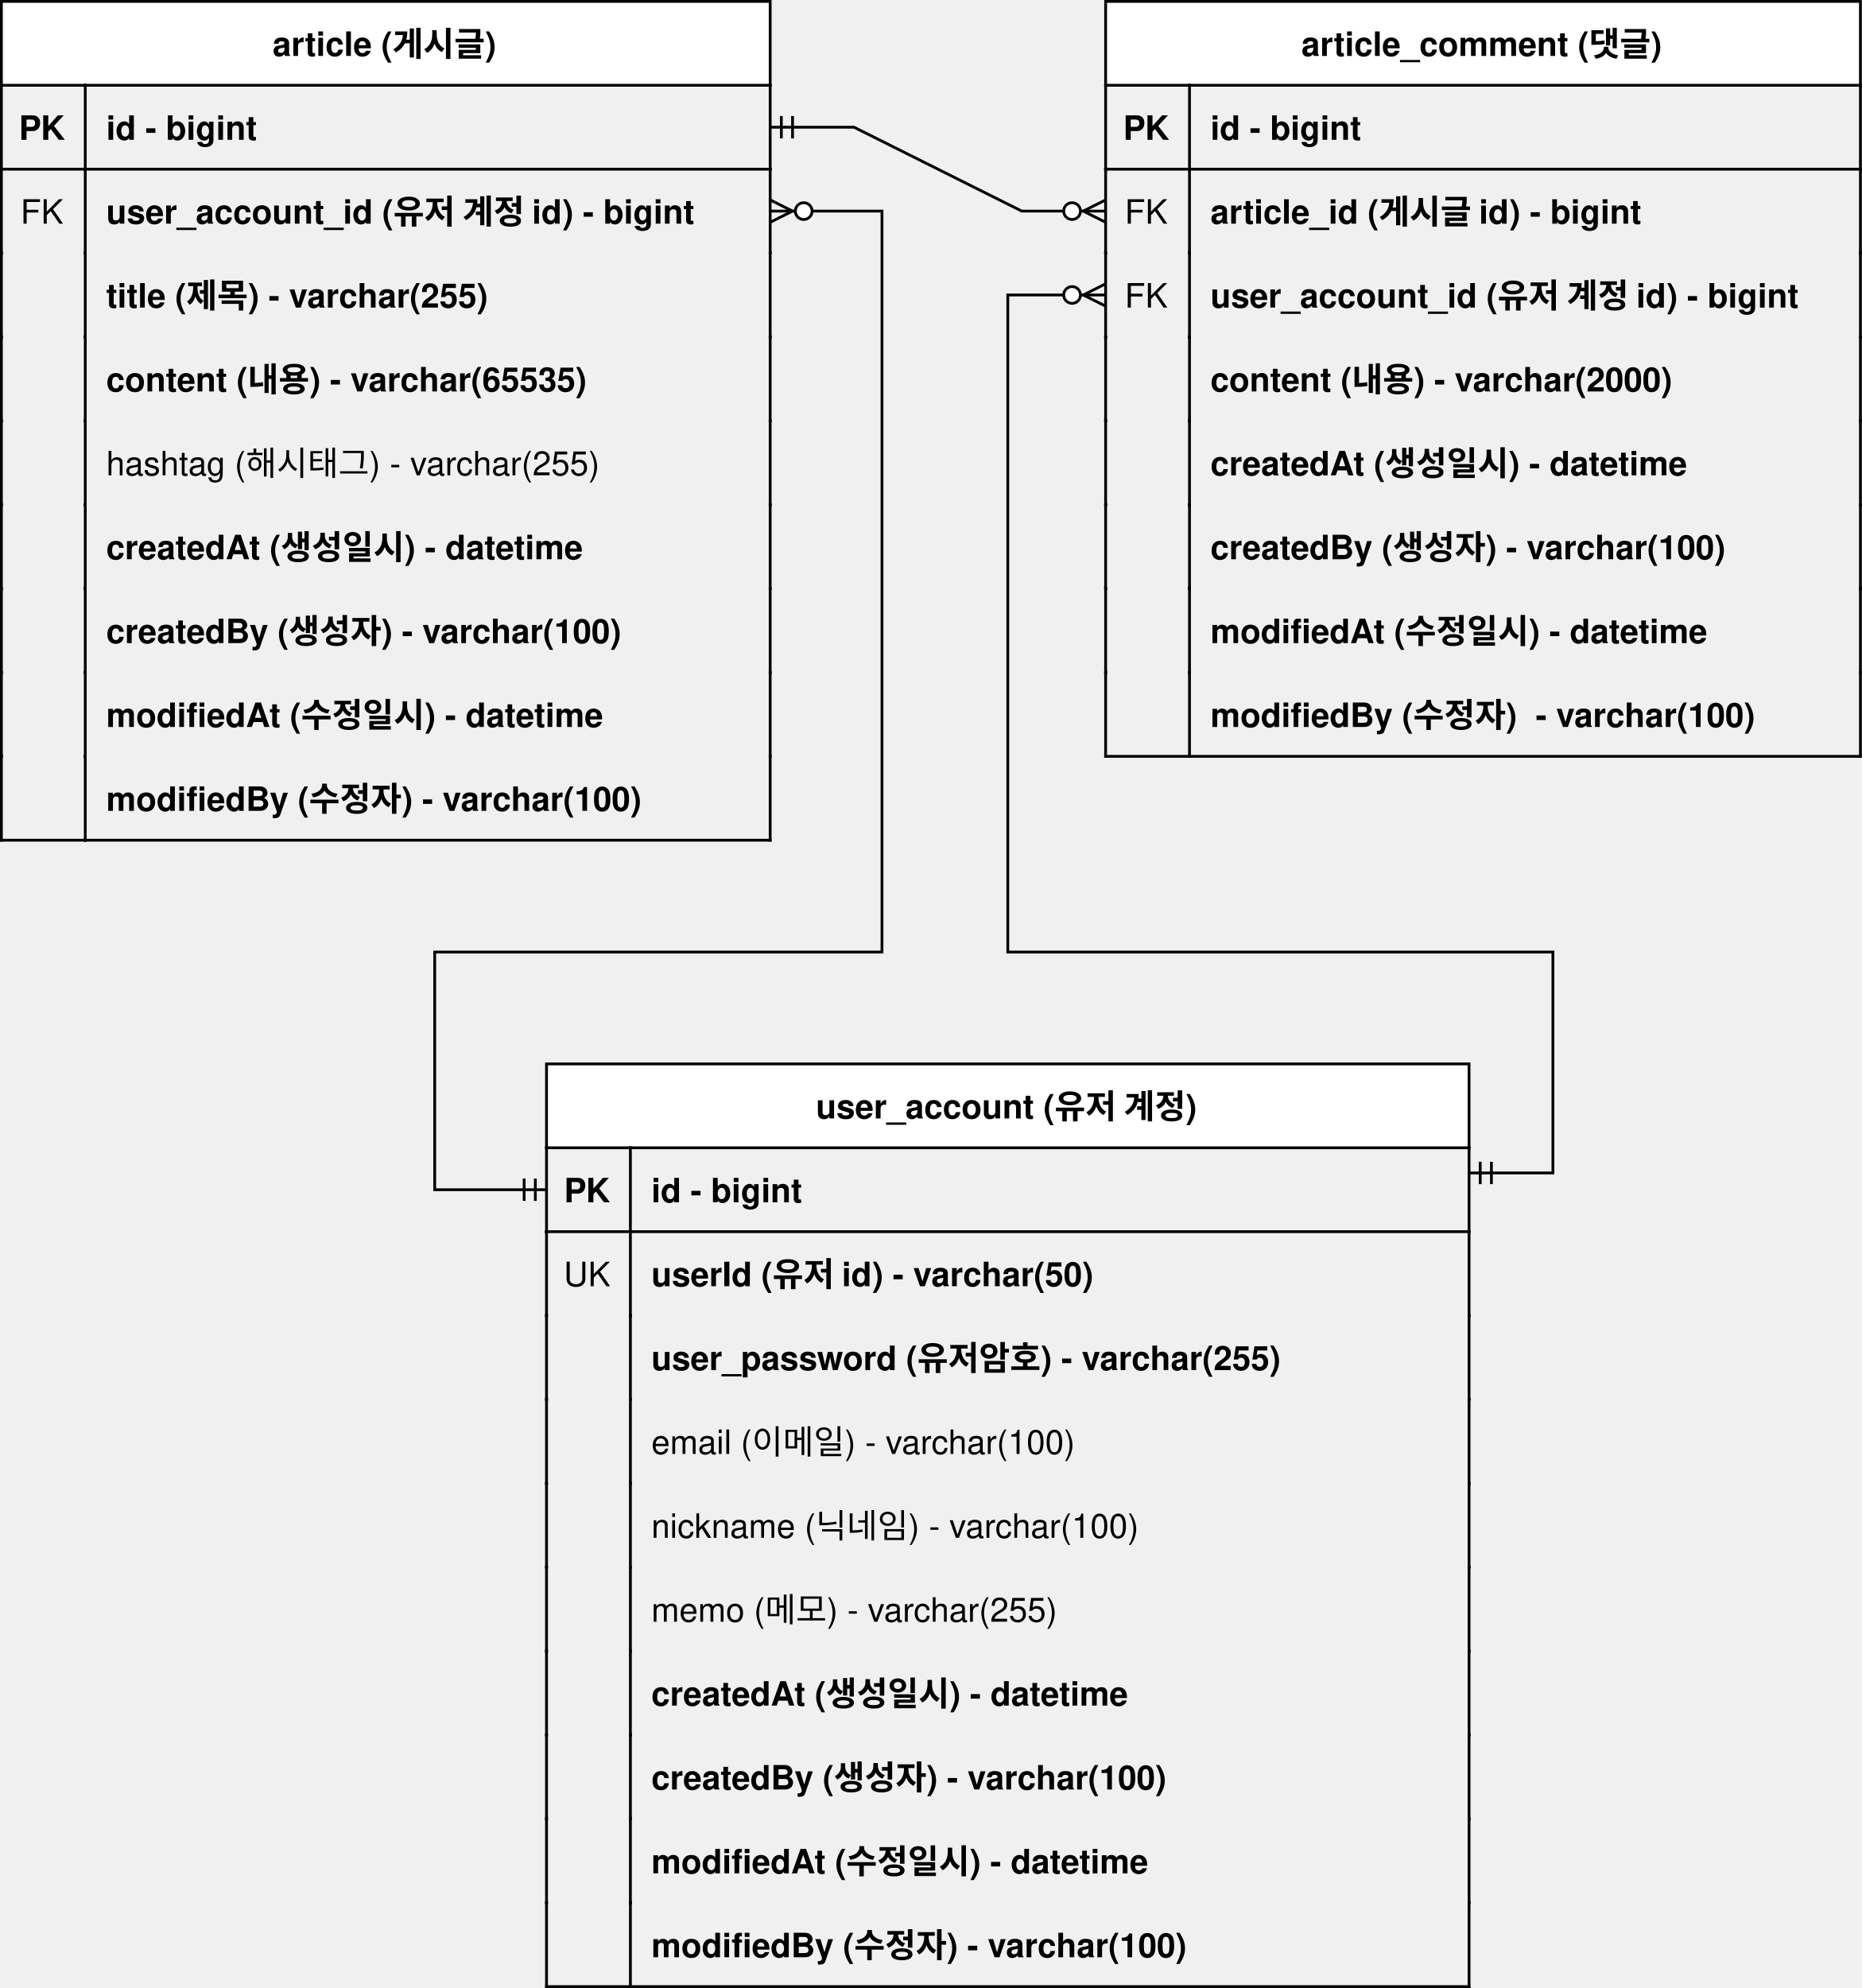
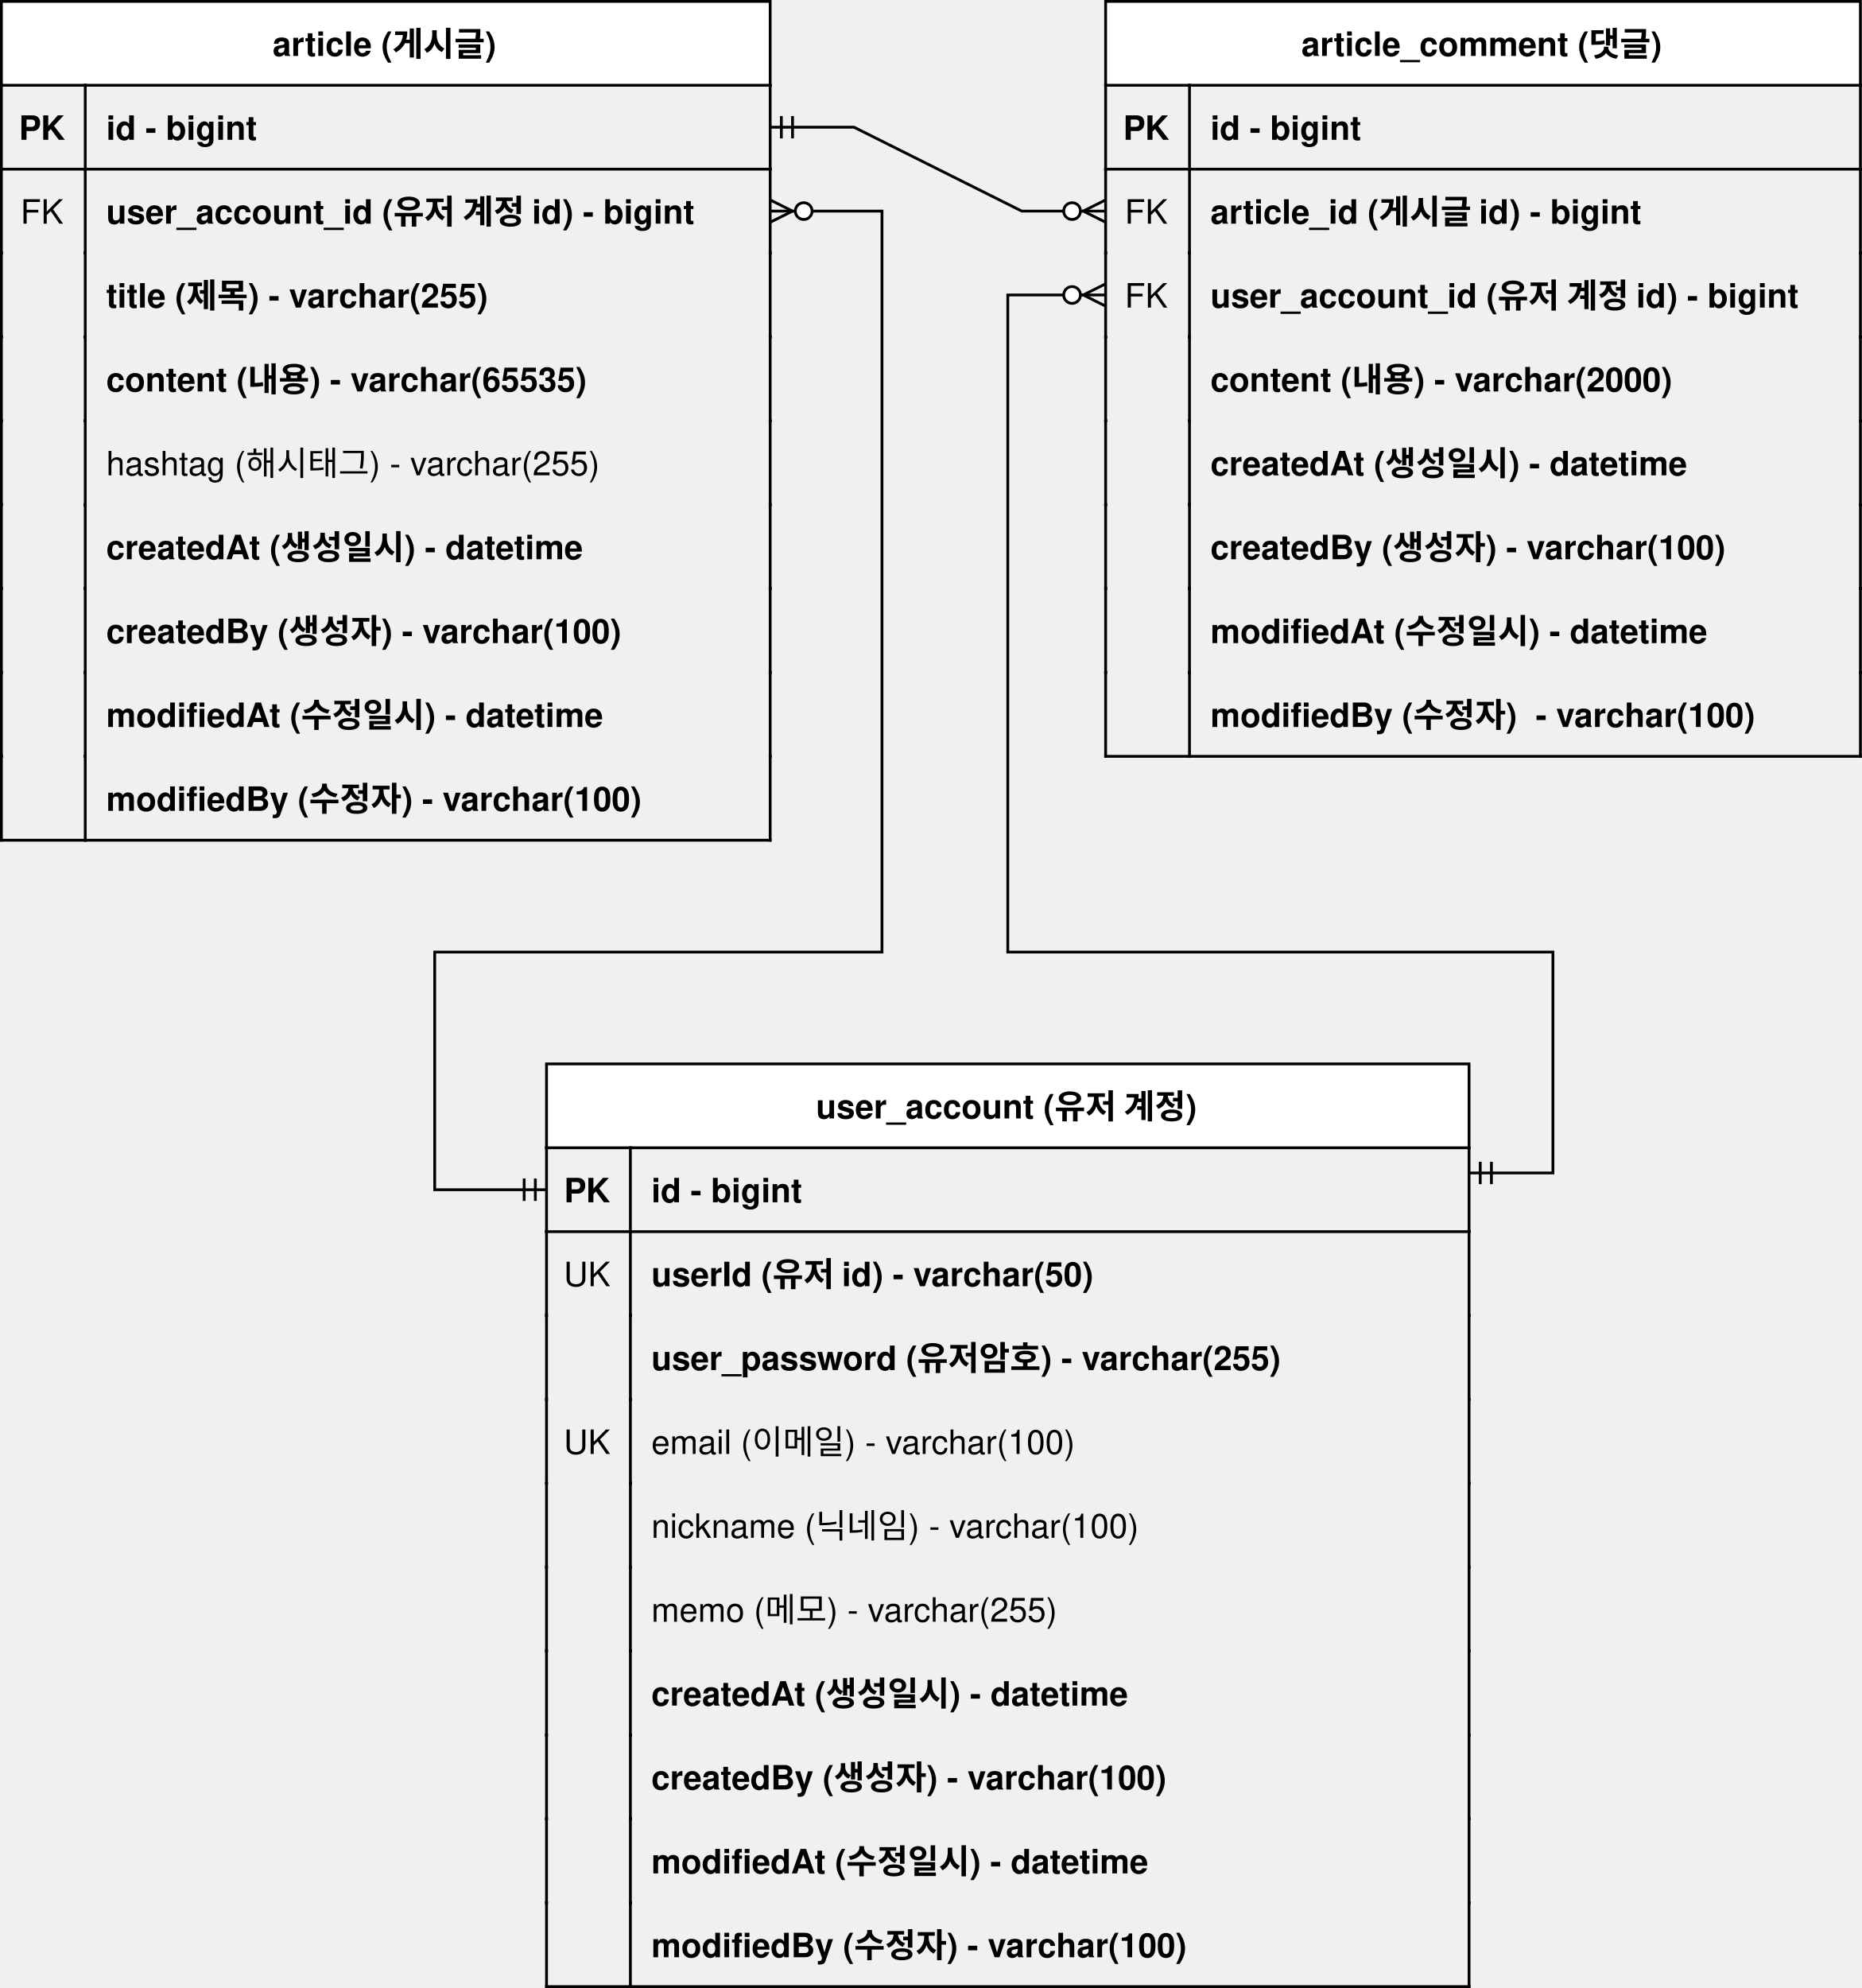
- <svg xmlns="http://www.w3.org/2000/svg" version="1.1" width="666px" height="711px" viewBox="-0.5 -0.5 666 711" content="&lt;mxfile host=&quot;app.diagrams.net&quot; modified=&quot;2022-08-20T12:40:25.834Z&quot; agent=&quot;5.0 (Windows NT 10.0; Win64; x64) AppleWebKit/537.36 (KHTML, like Gecko) Chrome/104.0.0.0 Safari/537.36&quot; etag=&quot;4HmU28kJ0xNYs-CHvVSF&quot; version=&quot;20.2.3&quot; type=&quot;github&quot;&gt;&lt;diagram id=&quot;R2lEEEUBdFMjLlhIrx00&quot; name=&quot;Page-1&quot;&gt;7Z1dk5s2FIZ/DTPpRTJ8rvGlsb1J26TNbNJpk5uM1mhtJoA8WJu18+srgYQ/JGxwMDagmW0KsiyDzise6aAjadY4Wr9NwHLxAfkw1EzdX2vWRDNNw3QH5H80ZZOlDAw9S5gngc8ybRM+BT8hS+TZngMfrvYyYoRCHCz3E2cojuEM76WBJEEv+9meULj/q0swh0LCpxkIxdR/Ax8vslTX0bfp72AwX/BfNnT2SQR4ZpawWgAfvewlwTW+RzFml/gRJhGIYYzJJx9A8h0mmjNdYEzvdKSZ9+TvieZ+M0doHkKwDFZvZigiybMVyXL/BKIgpNW8U5DHCiI/Z001a5wghLOjaD2GIbUVN0N2TfcFn+b1kNByS3wh+B44y4/T8PXX704wmgSDn3//85qV8gOEz6x+QYKDGalsU3+lTUeaZ2ruWJuONdfThuM0xdVc/TdWhXjD7UJqc0kPMXikSd4Kk5KYfCydJBBBYBDE5N6tiZGehyFYroI0e5ayCEL/PdigZ8wL4mfeU7CG/kOmHpqXCOk9KYye0sKpHT6xi6EfgzCYx+R4RiqH/qKXwBW5lvdghVkOsfp4XcAEw/VOEqvOtxBFECcbkoV9ajvZN1hLspmIXrayNAcsy2JHkhZXJGA6m+clb81HDpgFK1jTFKx53EwPVP7eAiXBT2qckFXmrunS85cgCol+30HgHyR5KH2OpCYIwnCMQkTtG6MYCiammfwELT+DZA4xS1iigLU3xyN/pGbG+htHc8i1jsm5sT0nfzR7gscoXuGESImWAYlFXyC1qofRkhUawidefsLqnR4/IoxJ8yyy/9EGcloUG27dsiq4kAgsQQQf/yyUwZI2dxA+kCc1iOdhZrT0wQ22RpNYVlrXef0eVvxh60SkOp/C9Nm7CHwfxuXtYZa2x44BeF2XrX9W2LZWKpcGQvLYiQEmDeQ59leCUfPrPN/OtmBnkt3UX5P/HoM5bR3XNTp/BGd5vdUSzIJ4/j775t2BKpymVLEubqV2xVZ6XCWliqtXJl/++PZomV+/Dqef5saXv77Okse/Xpt3CgqloKDnchNkVJYThVC4axAKchUMBBXcX5sK0A94ecehcMIeR2TfaSrI79sVDP28gsk3MJuR38TfUka8oh160psf6fSA/OuSC9XTzr2luTZLHDrpj/3WKqjIVLTf/ahdUl1GivRZ5yiiVCRK/cOM4bWHGRW6FTeGk5PGcEobo0M0kdaE2GvAAebOoQwSY23qaaORNhpyUPwAyWwBklem4xS7idqFixol0ztaiB0SRYumaWGY18bFsLu4cEtbo+u44O+IdqxMvf7ZG5RXFBSuqXnp+GIoI8ad41j9YUZ53fSOGYb4XkpBo3FoONeGhlHhhVbbqGGUt0fnsSG+slqA1QKDeYaNCXVFZdhgb6Enmmvx19EDzXO7MvSoXzv9Q4f4Xkyho3F0uFdHRwUnZevQYZe2R+fRIbohZwkkP+mPMPdSUVRM0gNbI22JDj4mmred1MTh4ZOv4SCCbQTHOeOPCjLqH0VEz6eiSNMUyeecXo8iFZyXraPIoLQ9Ok8R0TvJKOJtjlBkqg31w5GHoR+ZG9s1gJRXUO8Awh3uCiDXBEj5KdkXAohZwZHZNoDkElcA4VbdMXOE/OAp2BuHuNrQ3c6tUuOQ6jrqH0ZE16jCSOMYGVwdIxWcmq3DiFXaHp3HiOi05BjZGYiIGOn7QKSChPpHENFDykI8v81QFO3OzSBKslSE516EJx9AHAvxlDw78sT6SaAck+U6BBViPPMm8mtBnhWJ9GsyEB2TnYryVL7JvCpE32SP4zzr8TjWqpNSxTUgFP6Tigz1DRWrk0Ea6dkkGSzR49ieSM+TBslFrsBgiT5H3rHnQZ6Fy7donQ3srFNBXUaIPMK1QpSGQohcRqWpUogQaWjnhRAilYGkJ9EehJwV2T3sPELkhhb7CmqxgJoWCyiQVJeZIueteoN1A8MSeQBoo+OSDr/CstQrrLwqxFdYlUJATb1H760q6KZ/3FBjkVvghjQGtElu2OJgpDvcGJa2R9e5YYtDERXIU7+MeocRW/SSKow0jxFpPGijGKkwDG0bRnKNK4zY4ihTRfLUqqD+EUQtd3kDBJHHgjZKkA6veGmrJS/zqhAnWKpQntIcqWcdzG5yRC2EeQscKTuF+3Ic6fBSmLZaCzNfEVj0W1aI5RmbNCn9t7djknrWx2w7S6SzC47P29DKT9roSpTPiSkax3VjHkb5SF6WW9LHysWmYCmvZbm+QmkFFDejwq6C5HEiV8HF5uEJImhRjM9Zk6Y631WQ3naPdnKrURXF0M832KxLJbchE+WHrDp+rJ8JkvCeZpkgOiH/uTYTLjo12+knEkQnJO3g/+4Xdu23U6/5WNHpzFCxRt30DhrK6Xh9aEgCepqFRns9jucYw+0nMiSb76ROoSVYrV5QUoQOmuJoQzvdZsHt0F4KNYGkQE29A4nakucGSCIL42kWJS3ekucsc3T/7ZX8vkXfI4xAEOYQmaRBPJ42GqbsYBMgujKHrn7B9I4XkkAwxYvGeSEJ32n4HUZ7Z82dYw6rp/4qS3RYxcHsewwitlm0RyfGucP0wNZGNpvr4NoKGUWa6R8ylLPqBpAhCdVpGBn9cldZPfVXSQJ7Ixghjgs2sCAHI23UGadU/TLpHSXUBp83QAlZOE7Djqj2bvB5ljnsflJCbfBZ69uMIhn1jyJqHf0boIgkGKdhirR3g8+zzDHoKUXUBp91AaRAQb0DiNrg8xYAItmZrVmAtHiDz7Pm4uv9BAi3qloVoKblkQt01D+MqOWRr4+RXAzXw0h7V0c+q/lbPcWI2uCzNoIUSKh3BCmzwiX055DXOXkaL9AcxSCcblMzq2T4MEwKGByFrOnD2B8lSWrE6cNPmKDP6AOINxw6288iEPt/pzJK6N1CDh5iyGTzX14aOflCP3nj8NPJejfnhNMJrgP8387xzrfI2fZL9IR/J7t1er+FcmJJK/SczOAxhWX5MEdfYb6C7Vx2tGLItJInJjAEOPixf8VHBPkRpTHBXOoGFx1fvuDO2S8iu1P2ra0AhYLswX5BjnGg5qwqhIKIAsBmJxvrHxResKnLL7joug7zW2yKQlF+6+7X8hvG3vWQg+wO6222JTp+N9Js9WrNtnwTPN20Tm/Mc9Gm5Ry0CNsZnte0BuaBxMyDNlpT07o7bFrsgouu6zD/qaZi684v5TfsJppWic70btMisgzw5iGVCooba16MbkYFul2+Se5SUb7kmth0j+yzd72max00XesQZudS0SxJxdNqJqcJQng3ewKWiw/IhzTH/w==&lt;/diagram&gt;&lt;/mxfile&gt;" resource="https://app.diagrams.net/#HKwoojin%2Ffc-board%2Ffeature%252F%252317-user-account-domain%2Fdocument%2Fproject-board-erd.svg">
+ <svg xmlns="http://www.w3.org/2000/svg" version="1.1" width="666px" height="711px" viewBox="-0.5 -0.5 666 711" content="&lt;mxfile host=&quot;app.diagrams.net&quot; modified=&quot;2022-09-04T05:01:52.350Z&quot; agent=&quot;5.0 (Windows NT 10.0; Win64; x64) AppleWebKit/537.36 (KHTML, like Gecko) Chrome/105.0.0.0 Safari/537.36&quot; etag=&quot;Ptb9sLG68BciEmJnUtMk&quot; version=&quot;20.2.5&quot; type=&quot;github&quot;&gt;&lt;diagram id=&quot;R2lEEEUBdFMjLlhIrx00&quot; name=&quot;Page-1&quot;&gt;7Z1fk9o2F4c/jWfSi2T8dzGXGNi275u0mU07bXKT0WItaGIsxmizkE9fyZaMQcKxwWvA1sw2tYUsjM5PfqRjHclwxsvNrwlYLT7gEEaGbYYbw5kYtm3ZvkP/x1K2WcqdP8gS5gkKeaZdwif0A/JEk6c+oxCu9zISjCOCVvuJMxzHcEb20kCS4Jf9bE842v/WFZhDKeHTDERy6j8oJIss1ffMXfpvEM0X4pstk3+yBCIzT1gvQIhf9pLghtzjmPBb/AiTJYhhTOgnH0DyDSaGN10Qwn7pyLDv6d8Ty/1ujvE8gmCF1u9meEmTZ2ua5f4JLFHEqrlQUMALol/nTA1nnGBMsqPlZgwjZithhuye7o98mtdDwsqtcAH6hrzVx2n09ss3D40maPDjz7/f8lK+g+iZ1y9ICJrRyrbNN8Z0ZAS24Y+N6djwA2M4TlN8wzd/4VVItsIutDZX7JCAR5YUrAkticvHMWkCFQQBKKa/3ZlY6XkUgdUapdmzlAWKwvdgi5+JKEicBU9oA8OHTD0sLxXSe1oYO2WFMzt84jfDPgYRmsf0eEYrh31jkMA1vZf3YE14Drn6RF3AhMBNIYlX568QLyFJtjQL/9T1sit4S3K5iF52srQHPMuiIElHKBJwnc3zknfmowfcgjWsaUvWLDfTA5N/sMAJ+sGME/HKLJouPX9By4jq9zcIwoOkAKfPkdQEKIrGOMLMvjGOoWRililM8OovkMwh4QkrjHh78wL6R2tmbL7zDI/e65ieW7tz+seyJ2SM4zVJqJRYGZBa9AUyqwYEr3ihEXwS5Se83tnxIyaENs9j9i9tID8XxVZYt6oKXkkEjiSCj/8/KoMVa+4geqBPahDPo8xo6YMb7IymsKyyrvP6Paz4w9aJaXU+Remzd4HCEMbV7WFXtkfBAKKuq9Y/L2xXK7VLAxF97MSA0AbyHIdryaj5fZ5uZ1eyM81um2/pf49ozlrHZY0uHsFZ3mC9AjMUz99nV94dqMJrSxWb463UrdlKy1VSqbhmZfL5f18fHfvLl+H009z6/MeXWfL4x1v7TkOhEhTMV4TCXYtQUKtgIKng/tJUgCES5VWHQrnGe0UFdVX4kqGf1zD5CmYz+p3ka8qIN6xDT3vzI5Md0H99eqNm2rl3DN/liUMv/bJfbgoqKhXtdz8al1SXkaJ8/HmaKBcnyvDSw4wa3YorxkmpvntFE2VNyL0GgohwDmWQGBvTwBiNjNFQgOI7SGYLkLyxPe+4m+h2cXGmZHpHC7lDomnRNi0s+9K4GHYXF35la3QdF+IdUcHKzOufvUF5w0Dh20aQji+GKmLceZ7TH2ZU103vmGHJ76U0NFqHhndpaFg1XmjdGjWs6vboPDbkV1YLsF4QMM+wMWGuqAwb/C30xPAd8Tp6YAR+V4YezWunf+iQ34tpdLSODv/i6KjhpLw5dLiV7dF5dMhuyFkC6VeGIyK8VAwVk/TANWhbYoOPiRHsJjUJeIT0MoKW8BbBccr4o4aM+kcR2fOpKdI2RfI5p5ejSA3n5c1RZFDZHp2niOyd5BQJtiUUmRpD83DkYZklc2O7BpDqCuodQITDXQPkkgCpPiX7lQBi13Bk3hpAcolrgAirFsy8xCF6QnvjEN8Y+ru5VXocUl9H/cOI7BrVGGkdI4OLY6SGU/PmMOJUtkfnMSI7LQVGCgMRGSN9H4jUkFD/CCJ7SHmI59cZXi6LczOokhwd4bkX4SkGEGUhnopnR57YPAm0Y7Jah6BGjGeNuf5lQZ41iXSeDGTHZKeiPLVvMq8K2TfZ4zjPZjyOjeqkUnEtCEV8pSZDc0PF+mRQRnq2SQZH9jjeZqRnucg1GBzZ5yg69iLI8+jyLUYvAjvPVVCXEaIOeq0RpaER8loIUYZ2vhJClDJQ9CRuEyHlIu8VQtSGlvsKerGAUxYLqC6pLjNFzVv9BusKmKIOAG11XNLhV1iOfoWVV4X8CqtWCKht9ui9VQ3d9I8beixyDdxQxoC2yQ1XHox0hxu9HIqozSwPRXQgT/My6h1GXNlLqjHSPkaU8aCtYqTGMPTWMJJrXGPElUeZOpKnUQX1jyB6ucsrIIg6FrRVgnR4xUtXL3mZV4U8wVKH8lTmSDPrYHaTI3ohzGvgSNUp3K/HkQ4vhenqtTDzFYFlv2WNWJ6xzZLSf3s7JmlmfcxbZ4lywkH5vA2j+qQNHeVTtKqI8lG8LHeUj5VXm4KlvZbV+gpqBZS2mXOCfNQqeLV5eJIIbjTGp1TiveoqKGuipzu5namK49DPN9hsSiXXIRPthzxn/NgMExThPe0yQXZC/n1pJjQ3NbuXXkhlTchOSNbB/z082rXfTb0WY0Wvk0PFM3XTO2hop+PloaEI6GkXGt3wOJbqWyNDsflO6hRagfX6BSfH0MFSPGPoptss+B3aS+EUkDThcuwoSPSWPFdAElUYT7soUWzJ06EBSD835VFXhex9hEuAohwjkzSMJzBGw5QefApEV2bRNS+Y3hFDEQqmidE6MRQBPC2/xejGvLlyiWteOLLLKkazbzFY8u2iAzY1zh+mB64xcvlsB9/tGTJqaKZ/yNDuqitAhiJYp2VkdNhh5WiPVf7eWzFFDi6xwAUfWNCDkTHqjFuqeZn0jhJ6i88roIQqIKdlV1Q3tvgsl7imhN7i8/T3GY1s8dlViuiV9K+AIopwnJYp0o0tPsslrimit/g8DSBNLLjfUYDoLT6vASCKvdnaBUhHtvgsl7gGiLCqXhfglAWSq+uofxjRCyRfHiO5GC6HkW6sj1wucY0RvcXniQRpYqnkjhKkyhqXMJxDUef0abzAcxyDaLpLzayS4cOyGWDIMuJNH8bhKElSI04ffsAE/4U/gHgroLP7bAni8M9URgn7tVCAh9o22f6bl0ZPPrNP3nnidLIp5pwIOsENIv8WjgtX0bPdRexEXCMLimtsjZ+TGSzTWJaPCNIdzcc90qxOqz7MLJVW8sQERoCg73DvfksE+RGnUcFC6pYQnVjA4M7bLyL76fyqnQClgtzBfkGedaDmrG6kgqgCwLaQjfcPjt6wbapv+Nh9HeZ3+BSFY/mdu/PyW9be/dCD7Bc222wrdPyupNma9Zrt0Sb486Y1vLKm5R20CNcbnta0BvaBxOyDNtpQ07o7bFr8ho/d12H+nzUV1/TOym+5bTStCp3pYtOiOkVk+5BKBcetNS9ON6sG3RpvkkUqqtdYk5tu6cZ6V9N0nYOm6xzC7FQq2hWp+HM109MEY1LMnoDV4gMOIcvxHw==&lt;/diagram&gt;&lt;/mxfile&gt;" resource="https://app.diagrams.net/#HKwoojin%2Ffc-board%2Ffeature%252F28-domain-update%2Fdocument%2Fproject-board-erd.svg">
  <defs>
    <clipPath id="mx-clip-0-30-30-30-0">
      <rect x="0" y="30" width="30" height="30" />
    </clipPath>
    <clipPath id="mx-clip-36-30-239-30-0">
      <rect x="36" y="30" width="239" height="30" />
    </clipPath>
    <clipPath id="mx-clip-0-60-30-30-0">
      <rect x="0" y="60" width="30" height="30" />
    </clipPath>
    <clipPath id="mx-clip-36-60-239-30-0">
      <rect x="36" y="60" width="239" height="30" />
    </clipPath>
    <clipPath id="mx-clip-36-90-239-30-0">
      <rect x="36" y="90" width="239" height="30" />
    </clipPath>
    <clipPath id="mx-clip-36-120-239-30-0">
      <rect x="36" y="120" width="239" height="30" />
    </clipPath>
    <clipPath id="mx-clip-36-150-239-30-0">
      <rect x="36" y="150" width="239" height="30" />
    </clipPath>
    <clipPath id="mx-clip-36-180-239-30-0">
      <rect x="36" y="180" width="239" height="30" />
    </clipPath>
    <clipPath id="mx-clip-36-210-239-30-0">
      <rect x="36" y="210" width="239" height="30" />
    </clipPath>
    <clipPath id="mx-clip-36-240-239-30-0">
      <rect x="36" y="240" width="239" height="30" />
    </clipPath>
    <clipPath id="mx-clip-36-270-239-30-0">
      <rect x="36" y="270" width="239" height="30" />
    </clipPath>
    <clipPath id="mx-clip-395-30-30-30-0">
      <rect x="395" y="30" width="30" height="30" />
    </clipPath>
    <clipPath id="mx-clip-431-30-234-30-0">
      <rect x="431" y="30" width="234" height="30" />
    </clipPath>
    <clipPath id="mx-clip-395-60-30-30-0">
      <rect x="395" y="60" width="30" height="30" />
    </clipPath>
    <clipPath id="mx-clip-431-60-234-30-0">
      <rect x="431" y="60" width="234" height="30" />
    </clipPath>
    <clipPath id="mx-clip-395-90-30-30-0">
      <rect x="395" y="90" width="30" height="30" />
    </clipPath>
    <clipPath id="mx-clip-431-90-234-30-0">
      <rect x="431" y="90" width="234" height="30" />
    </clipPath>
    <clipPath id="mx-clip-431-120-234-30-0">
      <rect x="431" y="120" width="234" height="30" />
    </clipPath>
    <clipPath id="mx-clip-431-150-234-30-0">
      <rect x="431" y="150" width="234" height="30" />
    </clipPath>
    <clipPath id="mx-clip-431-180-234-30-0">
      <rect x="431" y="180" width="234" height="30" />
    </clipPath>
    <clipPath id="mx-clip-431-210-234-30-0">
      <rect x="431" y="210" width="234" height="30" />
    </clipPath>
    <clipPath id="mx-clip-431-240-234-30-0">
      <rect x="431" y="240" width="234" height="30" />
    </clipPath>
    <clipPath id="mx-clip-195-410-30-30-0">
      <rect x="195" y="410" width="30" height="30" />
    </clipPath>
    <clipPath id="mx-clip-231-410-294-30-0">
      <rect x="231" y="410" width="294" height="30" />
    </clipPath>
    <clipPath id="mx-clip-195-440-30-30-0">
      <rect x="195" y="440" width="30" height="30" />
    </clipPath>
    <clipPath id="mx-clip-231-440-294-30-0">
      <rect x="231" y="440" width="294" height="30" />
    </clipPath>
    <clipPath id="mx-clip-231-470-294-30-0">
      <rect x="231" y="470" width="294" height="30" />
+     </clipPath>
+     <clipPath id="mx-clip-195-500-30-30-0">
+       <rect x="195" y="500" width="30" height="30" />
    </clipPath>
    <clipPath id="mx-clip-231-500-294-30-0">
      <rect x="231" y="500" width="294" height="30" />
    </clipPath>
    <clipPath id="mx-clip-231-530-294-30-0">
      <rect x="231" y="530" width="294" height="30" />
    </clipPath>
    <clipPath id="mx-clip-231-560-294-30-0">
      <rect x="231" y="560" width="294" height="30" />
    </clipPath>
    <clipPath id="mx-clip-231-590-294-30-0">
      <rect x="231" y="590" width="294" height="30" />
    </clipPath>
    <clipPath id="mx-clip-231-620-294-30-0">
      <rect x="231" y="620" width="294" height="30" />
    </clipPath>
    <clipPath id="mx-clip-231-650-294-30-0">
      <rect x="231" y="650" width="294" height="30" />
    </clipPath>
    <clipPath id="mx-clip-231-680-294-30-0">
      <rect x="231" y="680" width="294" height="30" />
    </clipPath>
  </defs>
  <g>
    <path d="M 0 30 L 0 0 L 275 0 L 275 30" fill="rgb(255, 255, 255)" stroke="rgb(0, 0, 0)" stroke-miterlimit="10" pointer-events="all" />
    <path d="M 0 30 L 0 300 L 275 300 L 275 30" fill="none" stroke="rgb(0, 0, 0)" stroke-miterlimit="10" pointer-events="none" />
    <path d="M 0 30 L 275 30" fill="none" stroke="rgb(0, 0, 0)" stroke-miterlimit="10" pointer-events="none" />
    <path d="M 30 30 L 30 60 L 30 90 L 30 120 L 30 150 L 30 180 L 30 210 L 30 240 L 30 270 L 30 300" fill="none" stroke="rgb(0, 0, 0)" stroke-miterlimit="10" pointer-events="none" />
    <g fill="rgb(0, 0, 0)" font-family="Helvetica" font-weight="bold" pointer-events="none" text-anchor="middle" font-size="12px">
      <text x="137" y="19.5">article (게시글)</text>
    </g>
    <path d="M 0 30 M 275 30 M 275 60 L 0 60" fill="none" stroke="rgb(0, 0, 0)" stroke-linecap="square" stroke-miterlimit="10" pointer-events="none" />
    <path d="M 0 30 M 30 30 M 30 60 M 0 60" fill="none" stroke="rgb(0, 0, 0)" stroke-linecap="square" stroke-miterlimit="10" pointer-events="none" />
    <g fill="rgb(0, 0, 0)" font-family="Helvetica" font-weight="bold" pointer-events="none" clip-path="url(#mx-clip-0-30-30-30-0)" text-anchor="middle" font-size="12px">
      <text x="14.5" y="49.5">PK</text>
    </g>
    <path d="M 30 30 M 275 30 M 275 60 M 30 60" fill="none" stroke="rgb(0, 0, 0)" stroke-linecap="square" stroke-miterlimit="10" pointer-events="none" />
    <g fill="rgb(0, 0, 0)" font-family="Helvetica" font-weight="bold" text-decoration="underline" pointer-events="none" clip-path="url(#mx-clip-36-30-239-30-0)" font-size="12px">
      <text x="37.5" y="49.5">id - bigint</text>
    </g>
    <path d="M 0 60 M 30 60 M 30 90 M 0 90" fill="none" stroke="rgb(0, 0, 0)" stroke-linecap="square" stroke-miterlimit="10" pointer-events="none" />
    <g fill="rgb(0, 0, 0)" font-family="Helvetica" pointer-events="none" clip-path="url(#mx-clip-0-60-30-30-0)" text-anchor="middle" font-size="12px">
      <text x="14.5" y="79.5">FK</text>
    </g>
    <path d="M 30 60 M 275 60 M 275 90 M 30 90" fill="none" stroke="rgb(0, 0, 0)" stroke-linecap="square" stroke-miterlimit="10" pointer-events="none" />
    <g fill="rgb(0, 0, 0)" font-family="Helvetica" font-weight="bold" pointer-events="none" clip-path="url(#mx-clip-36-60-239-30-0)" font-size="12px">
      <text x="37.5" y="79.5">user_account_id (유저 계정 id) - bigint</text>
    </g>
    <path d="M 0 90 M 30 90 M 30 120 M 0 120" fill="none" stroke="rgb(0, 0, 0)" stroke-linecap="square" stroke-miterlimit="10" pointer-events="none" />
    <path d="M 30 90 M 275 90 M 275 120 M 30 120" fill="none" stroke="rgb(0, 0, 0)" stroke-linecap="square" stroke-miterlimit="10" pointer-events="none" />
    <g fill="rgb(0, 0, 0)" font-family="Helvetica" font-weight="bold" pointer-events="none" clip-path="url(#mx-clip-36-90-239-30-0)" font-size="12px">
      <text x="37.5" y="109.5">title (제목) - varchar(255)</text>
    </g>
    <path d="M 0 120 M 30 120 M 30 150 M 0 150" fill="none" stroke="rgb(0, 0, 0)" stroke-linecap="square" stroke-miterlimit="10" pointer-events="none" />
    <path d="M 30 120 M 275 120 M 275 150 M 30 150" fill="none" stroke="rgb(0, 0, 0)" stroke-linecap="square" stroke-miterlimit="10" pointer-events="none" />
    <g fill="rgb(0, 0, 0)" font-family="Helvetica" font-weight="bold" pointer-events="none" clip-path="url(#mx-clip-36-120-239-30-0)" font-size="12px">
      <text x="37.5" y="139.5">content (내용) - varchar(65535)</text>
    </g>
    <path d="M 0 150 M 30 150 M 30 180 M 0 180" fill="none" stroke="rgb(0, 0, 0)" stroke-linecap="square" stroke-miterlimit="10" pointer-events="none" />
    <path d="M 30 150 M 275 150 M 275 180 M 30 180" fill="none" stroke="rgb(0, 0, 0)" stroke-linecap="square" stroke-miterlimit="10" pointer-events="none" />
    <g fill="rgb(0, 0, 0)" font-family="Helvetica" pointer-events="none" clip-path="url(#mx-clip-36-150-239-30-0)" font-size="12px">
      <text x="37.5" y="169.5">hashtag (해시태그) - varchar(255)</text>
    </g>
    <path d="M 0 180 M 30 180 M 30 210 M 0 210" fill="none" stroke="rgb(0, 0, 0)" stroke-linecap="square" stroke-miterlimit="10" pointer-events="none" />
    <path d="M 30 180 M 275 180 M 275 210 M 30 210" fill="none" stroke="rgb(0, 0, 0)" stroke-linecap="square" stroke-miterlimit="10" pointer-events="none" />
    <g fill="rgb(0, 0, 0)" font-family="Helvetica" font-weight="bold" pointer-events="none" clip-path="url(#mx-clip-36-180-239-30-0)" font-size="12px">
      <text x="37.5" y="199.5">createdAt (생성일시) - datetime</text>
    </g>
    <path d="M 0 210 M 30 210 M 30 240 M 0 240" fill="none" stroke="rgb(0, 0, 0)" stroke-linecap="square" stroke-miterlimit="10" pointer-events="none" />
    <path d="M 30 210 M 275 210 M 275 240 M 30 240" fill="none" stroke="rgb(0, 0, 0)" stroke-linecap="square" stroke-miterlimit="10" pointer-events="none" />
    <g fill="rgb(0, 0, 0)" font-family="Helvetica" font-weight="bold" pointer-events="none" clip-path="url(#mx-clip-36-210-239-30-0)" font-size="12px">
      <text x="37.5" y="229.5">createdBy (생성자) - varchar(100)</text>
    </g>
    <path d="M 0 240 M 30 240 M 30 270 M 0 270" fill="none" stroke="rgb(0, 0, 0)" stroke-linecap="square" stroke-miterlimit="10" pointer-events="none" />
    <path d="M 30 240 M 275 240 M 275 270 M 30 270" fill="none" stroke="rgb(0, 0, 0)" stroke-linecap="square" stroke-miterlimit="10" pointer-events="none" />
    <g fill="rgb(0, 0, 0)" font-family="Helvetica" font-weight="bold" pointer-events="none" clip-path="url(#mx-clip-36-240-239-30-0)" font-size="12px">
      <text x="37.5" y="259.5">modifiedAt (수정일시) - datetime</text>
    </g>
    <path d="M 0 270 M 30 270 M 30 300 M 0 300" fill="none" stroke="rgb(0, 0, 0)" stroke-linecap="square" stroke-miterlimit="10" pointer-events="none" />
    <path d="M 30 270 M 275 270 M 275 300 M 30 300" fill="none" stroke="rgb(0, 0, 0)" stroke-linecap="square" stroke-miterlimit="10" pointer-events="none" />
    <g fill="rgb(0, 0, 0)" font-family="Helvetica" font-weight="bold" pointer-events="none" clip-path="url(#mx-clip-36-270-239-30-0)" font-size="12px">
      <text x="37.5" y="289.5">modifiedBy (수정자) - varchar(100)</text>
    </g>
    <path d="M 395 30 L 395 0 L 665 0 L 665 30" fill="rgb(255, 255, 255)" stroke="rgb(0, 0, 0)" stroke-miterlimit="10" pointer-events="none" />
    <path d="M 395 30 L 395 270 L 665 270 L 665 30" fill="none" stroke="rgb(0, 0, 0)" stroke-miterlimit="10" pointer-events="none" />
    <path d="M 395 30 L 665 30" fill="none" stroke="rgb(0, 0, 0)" stroke-miterlimit="10" pointer-events="none" />
    <path d="M 425 30 L 425 60 L 425 90 L 425 120 L 425 150 L 425 180 L 425 210 L 425 240 L 425 270" fill="none" stroke="rgb(0, 0, 0)" stroke-miterlimit="10" pointer-events="none" />
    <g fill="rgb(0, 0, 0)" font-family="Helvetica" font-weight="bold" pointer-events="none" text-anchor="middle" font-size="12px">
      <text x="529.5" y="19.5">article_comment (댓글)</text>
    </g>
    <path d="M 395 30 M 665 30 M 665 60 L 395 60" fill="none" stroke="rgb(0, 0, 0)" stroke-linecap="square" stroke-miterlimit="10" pointer-events="none" />
    <path d="M 395 30 M 425 30 M 425 60 M 395 60" fill="none" stroke="rgb(0, 0, 0)" stroke-linecap="square" stroke-miterlimit="10" pointer-events="none" />
    <g fill="rgb(0, 0, 0)" font-family="Helvetica" font-weight="bold" pointer-events="none" clip-path="url(#mx-clip-395-30-30-30-0)" text-anchor="middle" font-size="12px">
      <text x="409.5" y="49.5">PK</text>
    </g>
    <path d="M 425 30 M 665 30 M 665 60 M 425 60" fill="none" stroke="rgb(0, 0, 0)" stroke-linecap="square" stroke-miterlimit="10" pointer-events="none" />
    <g fill="rgb(0, 0, 0)" font-family="Helvetica" font-weight="bold" text-decoration="underline" pointer-events="none" clip-path="url(#mx-clip-431-30-234-30-0)" font-size="12px">
      <text x="432.5" y="49.5">id - bigint</text>
    </g>
    <path d="M 395 60 M 425 60 M 425 90 M 395 90" fill="none" stroke="rgb(0, 0, 0)" stroke-linecap="square" stroke-miterlimit="10" pointer-events="none" />
    <g fill="rgb(0, 0, 0)" font-family="Helvetica" pointer-events="none" clip-path="url(#mx-clip-395-60-30-30-0)" text-anchor="middle" font-size="12px">
      <text x="409.5" y="79.5">FK</text>
    </g>
    <path d="M 425 60 M 665 60 M 665 90 M 425 90" fill="none" stroke="rgb(0, 0, 0)" stroke-linecap="square" stroke-miterlimit="10" pointer-events="none" />
    <g fill="rgb(0, 0, 0)" font-family="Helvetica" font-weight="bold" pointer-events="none" clip-path="url(#mx-clip-431-60-234-30-0)" font-size="12px">
      <text x="432.5" y="79.5">article_id (게시글 id) - bigint</text>
    </g>
    <path d="M 395 90 M 425 90 M 425 120 M 395 120" fill="none" stroke="rgb(0, 0, 0)" stroke-linecap="square" stroke-miterlimit="10" pointer-events="none" />
    <g fill="rgb(0, 0, 0)" font-family="Helvetica" pointer-events="none" clip-path="url(#mx-clip-395-90-30-30-0)" text-anchor="middle" font-size="12px">
      <text x="409.5" y="109.5">FK</text>
    </g>
    <path d="M 425 90 M 665 90 M 665 120 M 425 120" fill="none" stroke="rgb(0, 0, 0)" stroke-linecap="square" stroke-miterlimit="10" pointer-events="none" />
    <g fill="rgb(0, 0, 0)" font-family="Helvetica" font-weight="bold" pointer-events="none" clip-path="url(#mx-clip-431-90-234-30-0)" font-size="12px">
      <text x="432.5" y="109.5">user_account_id (유저 계정 id) - bigint</text>
    </g>
    <path d="M 395 120 M 425 120 M 425 150 M 395 150" fill="none" stroke="rgb(0, 0, 0)" stroke-linecap="square" stroke-miterlimit="10" pointer-events="none" />
    <path d="M 425 120 M 665 120 M 665 150 M 425 150" fill="none" stroke="rgb(0, 0, 0)" stroke-linecap="square" stroke-miterlimit="10" pointer-events="none" />
    <g fill="rgb(0, 0, 0)" font-family="Helvetica" font-weight="bold" pointer-events="none" clip-path="url(#mx-clip-431-120-234-30-0)" font-size="12px">
      <text x="432.5" y="139.5">content (내용) - varchar(2000)</text>
    </g>
    <path d="M 395 150 M 425 150 M 425 180 M 395 180" fill="none" stroke="rgb(0, 0, 0)" stroke-linecap="square" stroke-miterlimit="10" pointer-events="none" />
    <path d="M 425 150 M 665 150 M 665 180 M 425 180" fill="none" stroke="rgb(0, 0, 0)" stroke-linecap="square" stroke-miterlimit="10" pointer-events="none" />
    <g fill="rgb(0, 0, 0)" font-family="Helvetica" font-weight="bold" pointer-events="none" clip-path="url(#mx-clip-431-150-234-30-0)" font-size="12px">
      <text x="432.5" y="169.5">createdAt (생성일시) - datetime</text>
    </g>
    <path d="M 395 180 M 425 180 M 425 210 M 395 210" fill="none" stroke="rgb(0, 0, 0)" stroke-linecap="square" stroke-miterlimit="10" pointer-events="none" />
    <path d="M 425 180 M 665 180 M 665 210 M 425 210" fill="none" stroke="rgb(0, 0, 0)" stroke-linecap="square" stroke-miterlimit="10" pointer-events="none" />
    <g fill="rgb(0, 0, 0)" font-family="Helvetica" font-weight="bold" pointer-events="none" clip-path="url(#mx-clip-431-180-234-30-0)" font-size="12px">
      <text x="432.5" y="199.5">createdBy (생성자) - varchar(100)</text>
    </g>
    <path d="M 395 210 M 425 210 M 425 240 M 395 240" fill="none" stroke="rgb(0, 0, 0)" stroke-linecap="square" stroke-miterlimit="10" pointer-events="none" />
    <path d="M 425 210 M 665 210 M 665 240 M 425 240" fill="none" stroke="rgb(0, 0, 0)" stroke-linecap="square" stroke-miterlimit="10" pointer-events="none" />
    <g fill="rgb(0, 0, 0)" font-family="Helvetica" font-weight="bold" pointer-events="none" clip-path="url(#mx-clip-431-210-234-30-0)" font-size="12px">
      <text x="432.5" y="229.5">modifiedAt (수정일시) - datetime</text>
    </g>
    <path d="M 395 240 M 425 240 M 425 270 M 395 270" fill="none" stroke="rgb(0, 0, 0)" stroke-linecap="square" stroke-miterlimit="10" pointer-events="none" />
    <path d="M 425 240 M 665 240 M 665 270 M 425 270" fill="none" stroke="rgb(0, 0, 0)" stroke-linecap="square" stroke-miterlimit="10" pointer-events="none" />
    <g fill="rgb(0, 0, 0)" font-family="Helvetica" font-weight="bold" pointer-events="none" clip-path="url(#mx-clip-431-240-234-30-0)" font-size="12px">
      <text x="432.5" y="259.5">modifiedBy (수정자)  - varchar(100)</text>
    </g>
    <path d="M 195 410 L 195 380 L 525 380 L 525 410" fill="rgb(255, 255, 255)" stroke="rgb(0, 0, 0)" stroke-miterlimit="10" pointer-events="none" />
    <path d="M 195 410 L 195 710 L 525 710 L 525 410" fill="none" stroke="rgb(0, 0, 0)" stroke-miterlimit="10" pointer-events="none" />
    <path d="M 195 410 L 525 410" fill="none" stroke="rgb(0, 0, 0)" stroke-miterlimit="10" pointer-events="none" />
    <path d="M 225 410 L 225 440 L 225 470 L 225 500 L 225 530 L 225 560 L 225 590 L 225 620 L 225 650 L 225 680 L 225 710" fill="none" stroke="rgb(0, 0, 0)" stroke-miterlimit="10" pointer-events="none" />
    <g fill="rgb(0, 0, 0)" font-family="Helvetica" font-weight="bold" pointer-events="none" text-anchor="middle" font-size="12px">
      <text x="359.5" y="399.5">user_account (유저 계정)</text>
    </g>
    <path d="M 195 410 M 525 410 M 525 440 L 195 440" fill="none" stroke="rgb(0, 0, 0)" stroke-linecap="square" stroke-miterlimit="10" pointer-events="none" />
    <path d="M 195 410 M 225 410 M 225 440 M 195 440" fill="none" stroke="rgb(0, 0, 0)" stroke-linecap="square" stroke-miterlimit="10" pointer-events="none" />
    <g fill="rgb(0, 0, 0)" font-family="Helvetica" font-weight="bold" pointer-events="none" clip-path="url(#mx-clip-195-410-30-30-0)" text-anchor="middle" font-size="12px">
      <text x="209.5" y="429.5">PK</text>
    </g>
    <path d="M 225 410 M 525 410 M 525 440 M 225 440" fill="none" stroke="rgb(0, 0, 0)" stroke-linecap="square" stroke-miterlimit="10" pointer-events="none" />
    <g fill="rgb(0, 0, 0)" font-family="Helvetica" font-weight="bold" text-decoration="underline" pointer-events="none" clip-path="url(#mx-clip-231-410-294-30-0)" font-size="12px">
      <text x="232.5" y="429.5">id - bigint</text>
    </g>
    <path d="M 195 440 M 225 440 M 225 470 M 195 470" fill="none" stroke="rgb(0, 0, 0)" stroke-linecap="square" stroke-miterlimit="10" pointer-events="none" />
    <g fill="rgb(0, 0, 0)" font-family="Helvetica" pointer-events="none" clip-path="url(#mx-clip-195-440-30-30-0)" text-anchor="middle" font-size="12px">
      <text x="209.5" y="459.5">UK</text>
    </g>
    <path d="M 225 440 M 525 440 M 525 470 M 225 470" fill="none" stroke="rgb(0, 0, 0)" stroke-linecap="square" stroke-miterlimit="10" pointer-events="none" />
    <g fill="rgb(0, 0, 0)" font-family="Helvetica" font-weight="bold" pointer-events="none" clip-path="url(#mx-clip-231-440-294-30-0)" font-size="12px">
      <text x="232.5" y="459.5">userId (유저 id) - varchar(50)</text>
    </g>
    <path d="M 195 470 M 225 470 M 225 500 M 195 500" fill="none" stroke="rgb(0, 0, 0)" stroke-linecap="square" stroke-miterlimit="10" pointer-events="none" />
    <path d="M 225 470 M 525 470 M 525 500 M 225 500" fill="none" stroke="rgb(0, 0, 0)" stroke-linecap="square" stroke-miterlimit="10" pointer-events="none" />
    <g fill="rgb(0, 0, 0)" font-family="Helvetica" font-weight="bold" pointer-events="none" clip-path="url(#mx-clip-231-470-294-30-0)" font-size="12px">
      <text x="232.5" y="489.5">user_password (유저암호) - varchar(255)</text>
    </g>
    <path d="M 195 500 M 225 500 M 225 530 M 195 530" fill="none" stroke="rgb(0, 0, 0)" stroke-linecap="square" stroke-miterlimit="10" pointer-events="none" />
+     <g fill="rgb(0, 0, 0)" font-family="Helvetica" pointer-events="none" clip-path="url(#mx-clip-195-500-30-30-0)" text-anchor="middle" font-size="12px">
+       <text x="209.5" y="519.5">UK</text>
+     </g>
    <path d="M 225 500 M 525 500 M 525 530 M 225 530" fill="none" stroke="rgb(0, 0, 0)" stroke-linecap="square" stroke-miterlimit="10" pointer-events="none" />
    <g fill="rgb(0, 0, 0)" font-family="Helvetica" pointer-events="none" clip-path="url(#mx-clip-231-500-294-30-0)" font-size="12px">
      <text x="232.5" y="519.5">email (이메일) - varchar(100)</text>
    </g>
    <path d="M 195 530 M 225 530 M 225 560 M 195 560" fill="none" stroke="rgb(0, 0, 0)" stroke-linecap="square" stroke-miterlimit="10" pointer-events="none" />
    <path d="M 225 530 M 525 530 M 525 560 M 225 560" fill="none" stroke="rgb(0, 0, 0)" stroke-linecap="square" stroke-miterlimit="10" pointer-events="none" />
    <g fill="rgb(0, 0, 0)" font-family="Helvetica" pointer-events="none" clip-path="url(#mx-clip-231-530-294-30-0)" font-size="12px">
      <text x="232.5" y="549.5">nickname (닉네임) - varchar(100)</text>
    </g>
    <path d="M 195 560 M 225 560 M 225 590 M 195 590" fill="none" stroke="rgb(0, 0, 0)" stroke-linecap="square" stroke-miterlimit="10" pointer-events="none" />
    <path d="M 225 560 M 525 560 M 525 590 M 225 590" fill="none" stroke="rgb(0, 0, 0)" stroke-linecap="square" stroke-miterlimit="10" pointer-events="none" />
    <g fill="rgb(0, 0, 0)" font-family="Helvetica" pointer-events="none" clip-path="url(#mx-clip-231-560-294-30-0)" font-size="12px">
      <text x="232.5" y="579.5">memo (메모) - varchar(255)</text>
    </g>
    <path d="M 195 590 M 225 590 M 225 620 M 195 620" fill="none" stroke="rgb(0, 0, 0)" stroke-linecap="square" stroke-miterlimit="10" pointer-events="none" />
    <path d="M 225 590 M 525 590 M 525 620 M 225 620" fill="none" stroke="rgb(0, 0, 0)" stroke-linecap="square" stroke-miterlimit="10" pointer-events="none" />
    <g fill="rgb(0, 0, 0)" font-family="Helvetica" font-weight="bold" pointer-events="none" clip-path="url(#mx-clip-231-590-294-30-0)" font-size="12px">
      <text x="232.5" y="609.5">createdAt (생성일시) - datetime</text>
    </g>
    <path d="M 195 620 M 225 620 M 225 650 M 195 650" fill="none" stroke="rgb(0, 0, 0)" stroke-linecap="square" stroke-miterlimit="10" pointer-events="none" />
    <path d="M 225 620 M 525 620 M 525 650 M 225 650" fill="none" stroke="rgb(0, 0, 0)" stroke-linecap="square" stroke-miterlimit="10" pointer-events="none" />
    <g fill="rgb(0, 0, 0)" font-family="Helvetica" font-weight="bold" pointer-events="none" clip-path="url(#mx-clip-231-620-294-30-0)" font-size="12px">
      <text x="232.5" y="639.5">createdBy (생성자) - varchar(100)</text>
    </g>
    <path d="M 195 650 M 225 650 M 225 680 M 195 680" fill="none" stroke="rgb(0, 0, 0)" stroke-linecap="square" stroke-miterlimit="10" pointer-events="none" />
    <path d="M 225 650 M 525 650 M 525 680 M 225 680" fill="none" stroke="rgb(0, 0, 0)" stroke-linecap="square" stroke-miterlimit="10" pointer-events="none" />
    <g fill="rgb(0, 0, 0)" font-family="Helvetica" font-weight="bold" pointer-events="none" clip-path="url(#mx-clip-231-650-294-30-0)" font-size="12px">
      <text x="232.5" y="669.5">modifiedAt (수정일시) - datetime</text>
    </g>
    <path d="M 195 680 M 225 680 M 225 710 M 195 710" fill="none" stroke="rgb(0, 0, 0)" stroke-linecap="square" stroke-miterlimit="10" pointer-events="none" />
    <path d="M 225 680 M 525 680 M 525 710 M 225 710" fill="none" stroke="rgb(0, 0, 0)" stroke-linecap="square" stroke-miterlimit="10" pointer-events="none" />
    <g fill="rgb(0, 0, 0)" font-family="Helvetica" font-weight="bold" pointer-events="none" clip-path="url(#mx-clip-231-680-294-30-0)" font-size="12px">
      <text x="232.5" y="699.5">modifiedBy (수정자) - varchar(100)</text>
    </g>
    <path d="M 195 425 L 155 425 L 155 340 L 315 340 L 315 75 L 275 75" fill="none" stroke="rgb(0, 0, 0)" stroke-miterlimit="10" pointer-events="none" />
    <path d="M 191 429 L 191 421 M 187 429 L 187 421" fill="none" stroke="rgb(0, 0, 0)" stroke-miterlimit="10" pointer-events="none" />
    <ellipse cx="287" cy="75" rx="3" ry="3" fill="#ffffff" stroke="rgb(0, 0, 0)" pointer-events="none" />
    <path d="M 275 79 L 283 75 L 275 71" fill="none" stroke="rgb(0, 0, 0)" stroke-miterlimit="10" pointer-events="none" />
    <path d="M 525 419 L 555 419 L 555 340 L 360 340 L 360 105 L 395 105" fill="none" stroke="rgb(0, 0, 0)" stroke-miterlimit="10" pointer-events="none" />
    <path d="M 529 415 L 529 423 M 533 415 L 533 423" fill="none" stroke="rgb(0, 0, 0)" stroke-miterlimit="10" pointer-events="none" />
    <ellipse cx="383" cy="105" rx="3" ry="3" fill="#ffffff" stroke="rgb(0, 0, 0)" pointer-events="none" />
    <path d="M 395 101 L 387 105 L 395 109" fill="none" stroke="rgb(0, 0, 0)" stroke-miterlimit="10" pointer-events="none" />
    <path d="M 275 45 L 305 45 L 365 75 L 395 75" fill="none" stroke="rgb(0, 0, 0)" stroke-miterlimit="10" pointer-events="none" />
    <path d="M 279 41 L 279 49 M 283 41 L 283 49" fill="none" stroke="rgb(0, 0, 0)" stroke-miterlimit="10" pointer-events="none" />
    <ellipse cx="383" cy="75" rx="3" ry="3" fill="#ffffff" stroke="rgb(0, 0, 0)" pointer-events="none" />
    <path d="M 395 71 L 387 75 L 395 79" fill="none" stroke="rgb(0, 0, 0)" stroke-miterlimit="10" pointer-events="none" />
  </g>
</svg>
